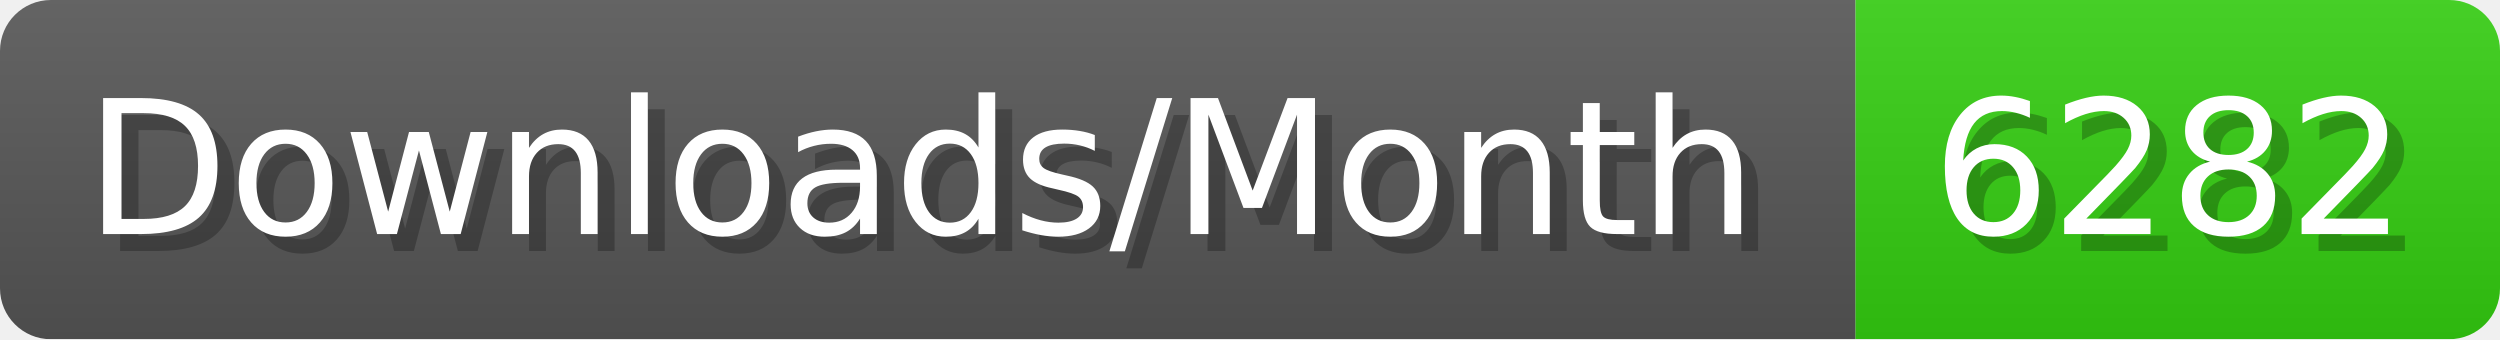
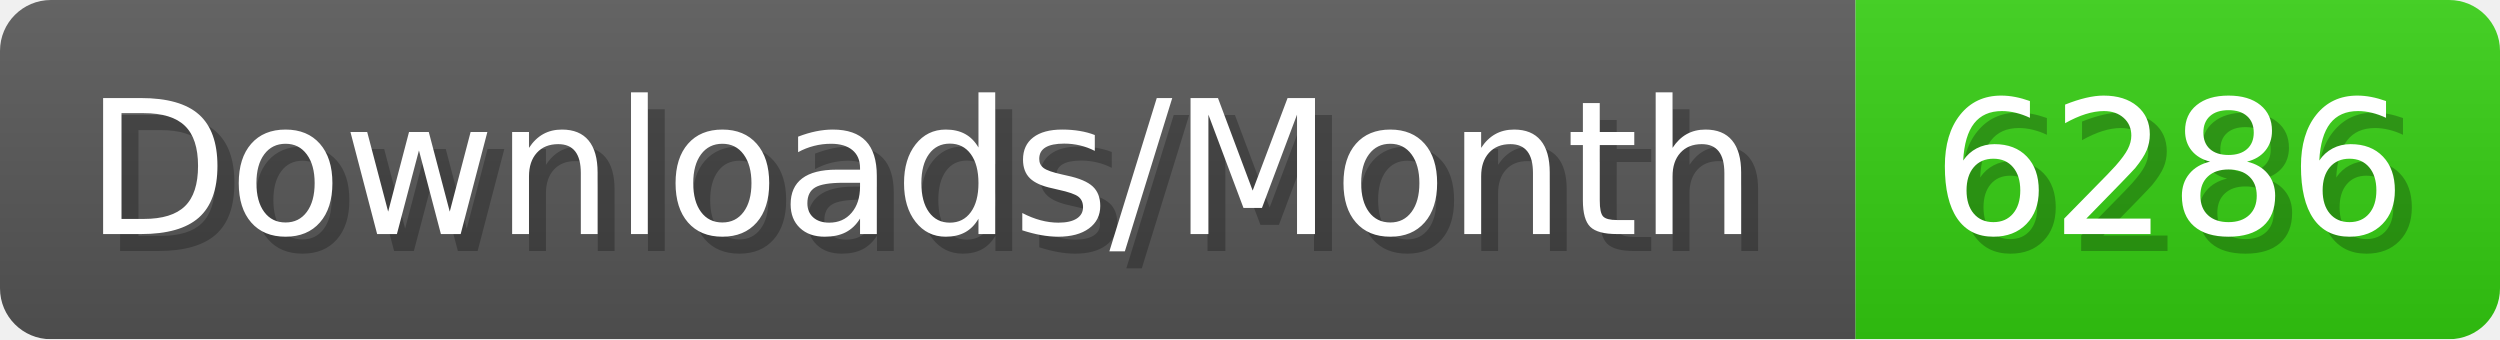
- <svg xmlns="http://www.w3.org/2000/svg" width="147.4" height="20" viewBox="0 0 1474 200" role="img" aria-label="Downloads/Month: 6282">
+ <svg xmlns="http://www.w3.org/2000/svg" width="147.4" height="20" viewBox="0 0 1474 200" role="img" aria-label="Downloads/Month: 6286">
  <linearGradient id="YlXUI" x2="0" y2="100%">
    <stop offset="0" stop-opacity=".1" stop-color="#EEE" />
    <stop offset="1" stop-opacity=".1" />
  </linearGradient>
  <mask id="JHhop">
    <rect width="1474" height="200" rx="30" fill="#FFF" />
  </mask>
  <g mask="url(#JHhop)">
    <rect width="1094" height="200" fill="#555" />
    <rect width="380" height="200" fill="#3C1" x="1094" />
    <rect width="1474" height="200" fill="url(#YlXUI)" />
  </g>
  <g aria-hidden="true" fill="#fff" text-anchor="start" font-family="Verdana,DejaVu Sans,sans-serif" font-size="110">
    <text x="60" y="148" textLength="994" fill="#000" opacity="0.25">Downloads/Month</text>
    <text x="50" y="138" textLength="994">Downloads/Month</text>
-     <text x="1149" y="148" textLength="280" fill="#000" opacity="0.25">6282</text>
-     <text x="1139" y="138" textLength="280">6282</text>
+     <text x="1149" y="148" textLength="280" fill="#000" opacity="0.25">6286</text>
+     <text x="1139" y="138" textLength="280">6286</text>
  </g>
</svg>
